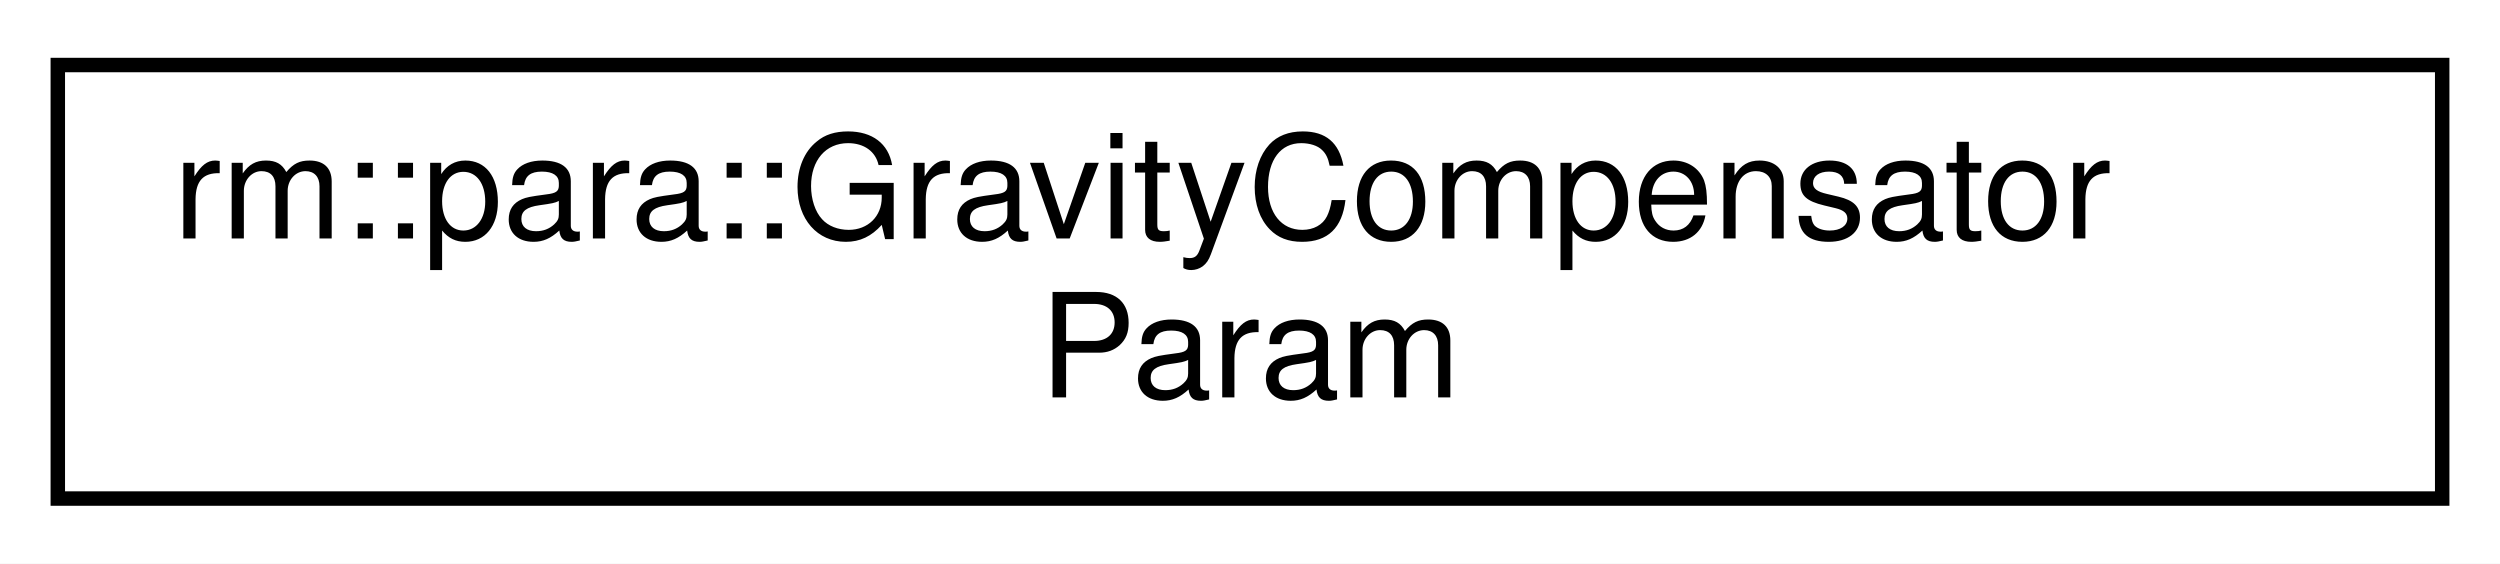
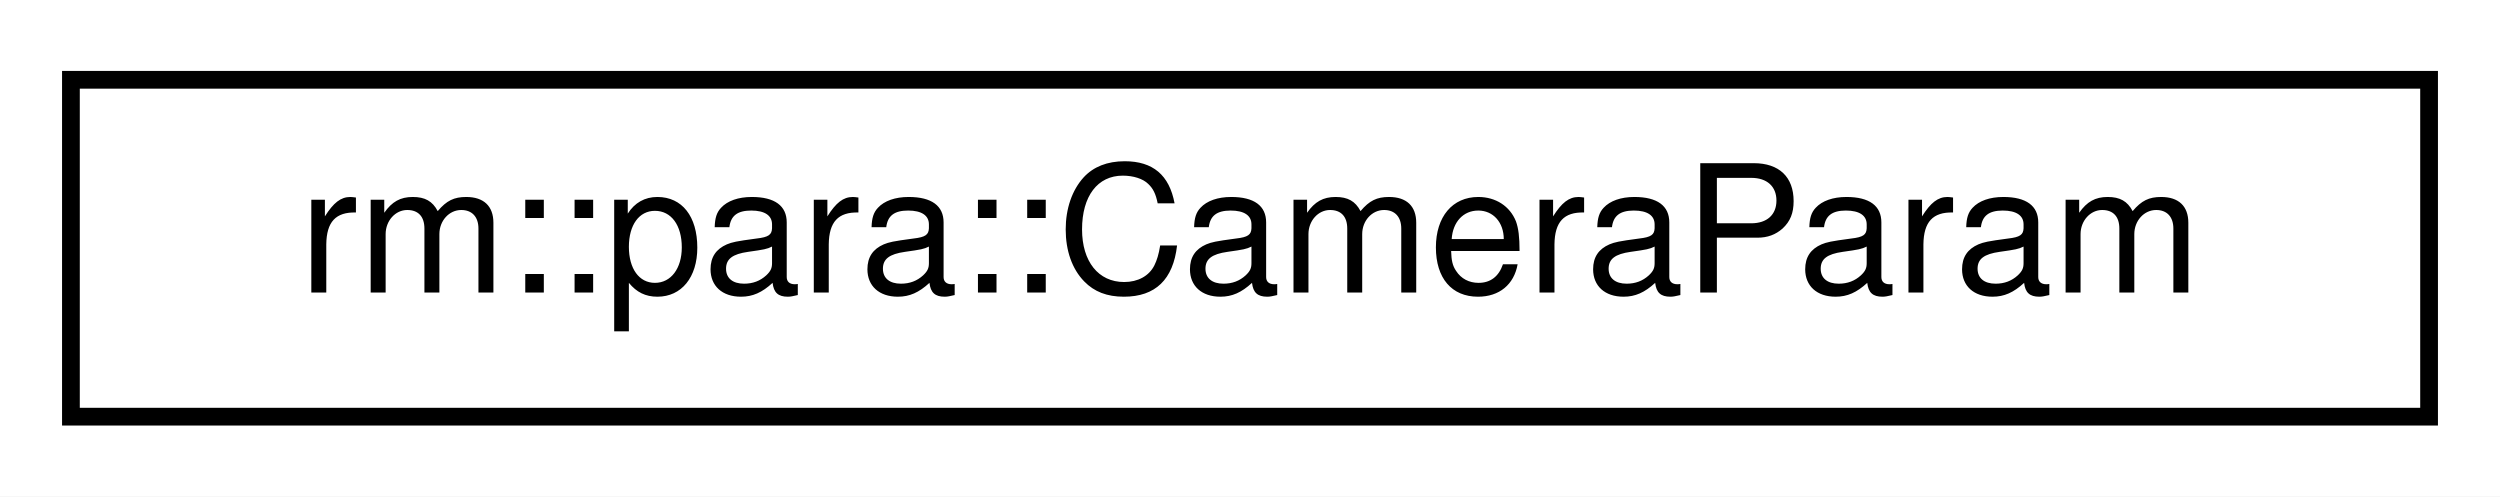
- <svg xmlns="http://www.w3.org/2000/svg" xmlns:xlink="http://www.w3.org/1999/xlink" width="173pt" height="39pt" viewBox="0.00 0.00 173.00 39.00">
-   <g id="graph0" class="graph" transform="scale(1 1) rotate(0) translate(4 35)">
-     <polygon fill="white" stroke="transparent" points="-4,4 -4,-35 169,-35 169,4 -4,4" />
+ <svg xmlns="http://www.w3.org/2000/svg" xmlns:xlink="http://www.w3.org/1999/xlink" width="141pt" height="28pt" viewBox="0.00 0.00 141.00 28.00">
+   <g id="graph0" class="graph" transform="scale(1 1) rotate(0) translate(4 24)">
+     <polygon fill="white" stroke="transparent" points="-4,4 -4,-24 137,-24 137,4 -4,4" />
    <g id="node1" class="node">
      <g id="a_node1">
-         <a xlink:href="dd/de3/structrm_1_1para_1_1GravityCompensatorParam.html" target="_top" xlink:title="GravityCompensatorParam 参数模块">
-           <polygon fill="white" stroke="black" points="0,-0.5 0,-30.5 165,-30.5 165,-0.5 0,-0.5" />
-           <text text-anchor="start" x="8" y="-18.5" font-family="Helvetica,sans-Serif" font-size="10.00">rm::para::GravityCompensator</text>
-           <text text-anchor="middle" x="82.5" y="-7.5" font-family="Helvetica,sans-Serif" font-size="10.00">Param</text>
+         <a xlink:href="d5/d4e/structrm_1_1para_1_1CameraParam.html" target="_top" xlink:title="CameraParam 参数模块">
+           <polygon fill="white" stroke="black" points="0,-0.5 0,-19.5 133,-19.5 133,-0.5 0,-0.5" />
+           <text text-anchor="middle" x="66.5" y="-7.5" font-family="Helvetica,sans-Serif" font-size="10.00">rm::para::CameraParam</text>
        </a>
      </g>
    </g>
  </g>
</svg>
